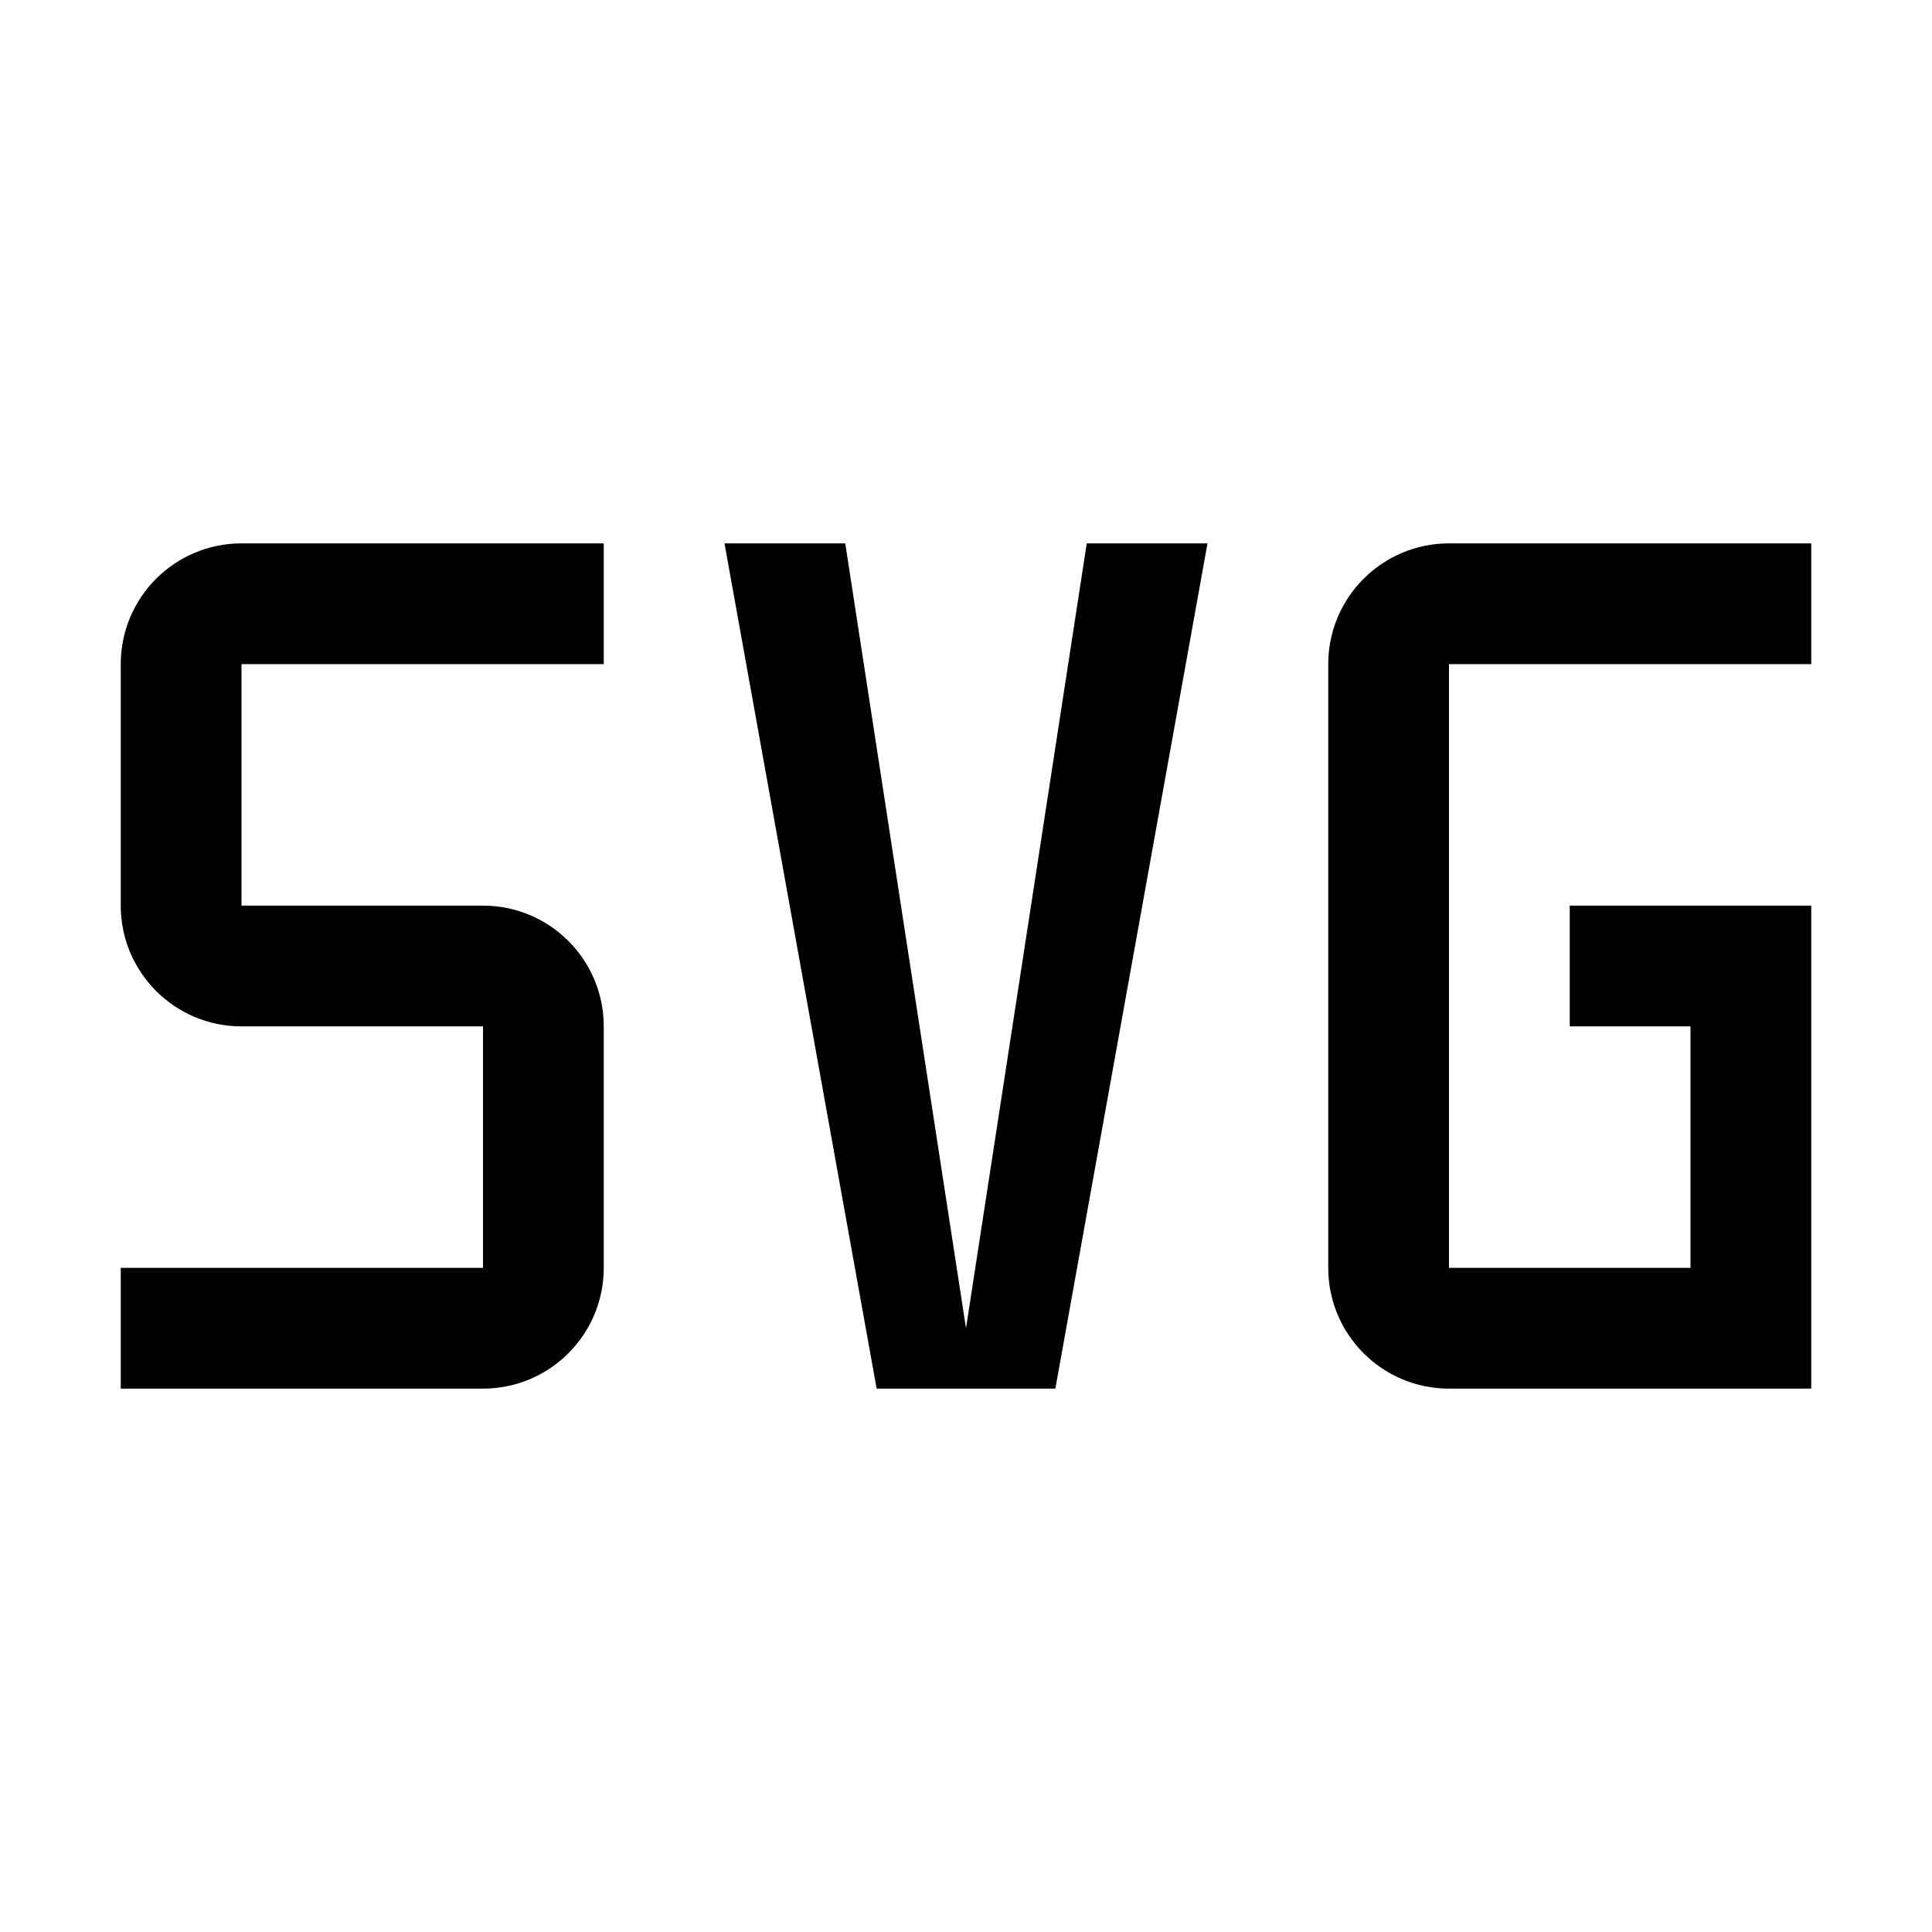
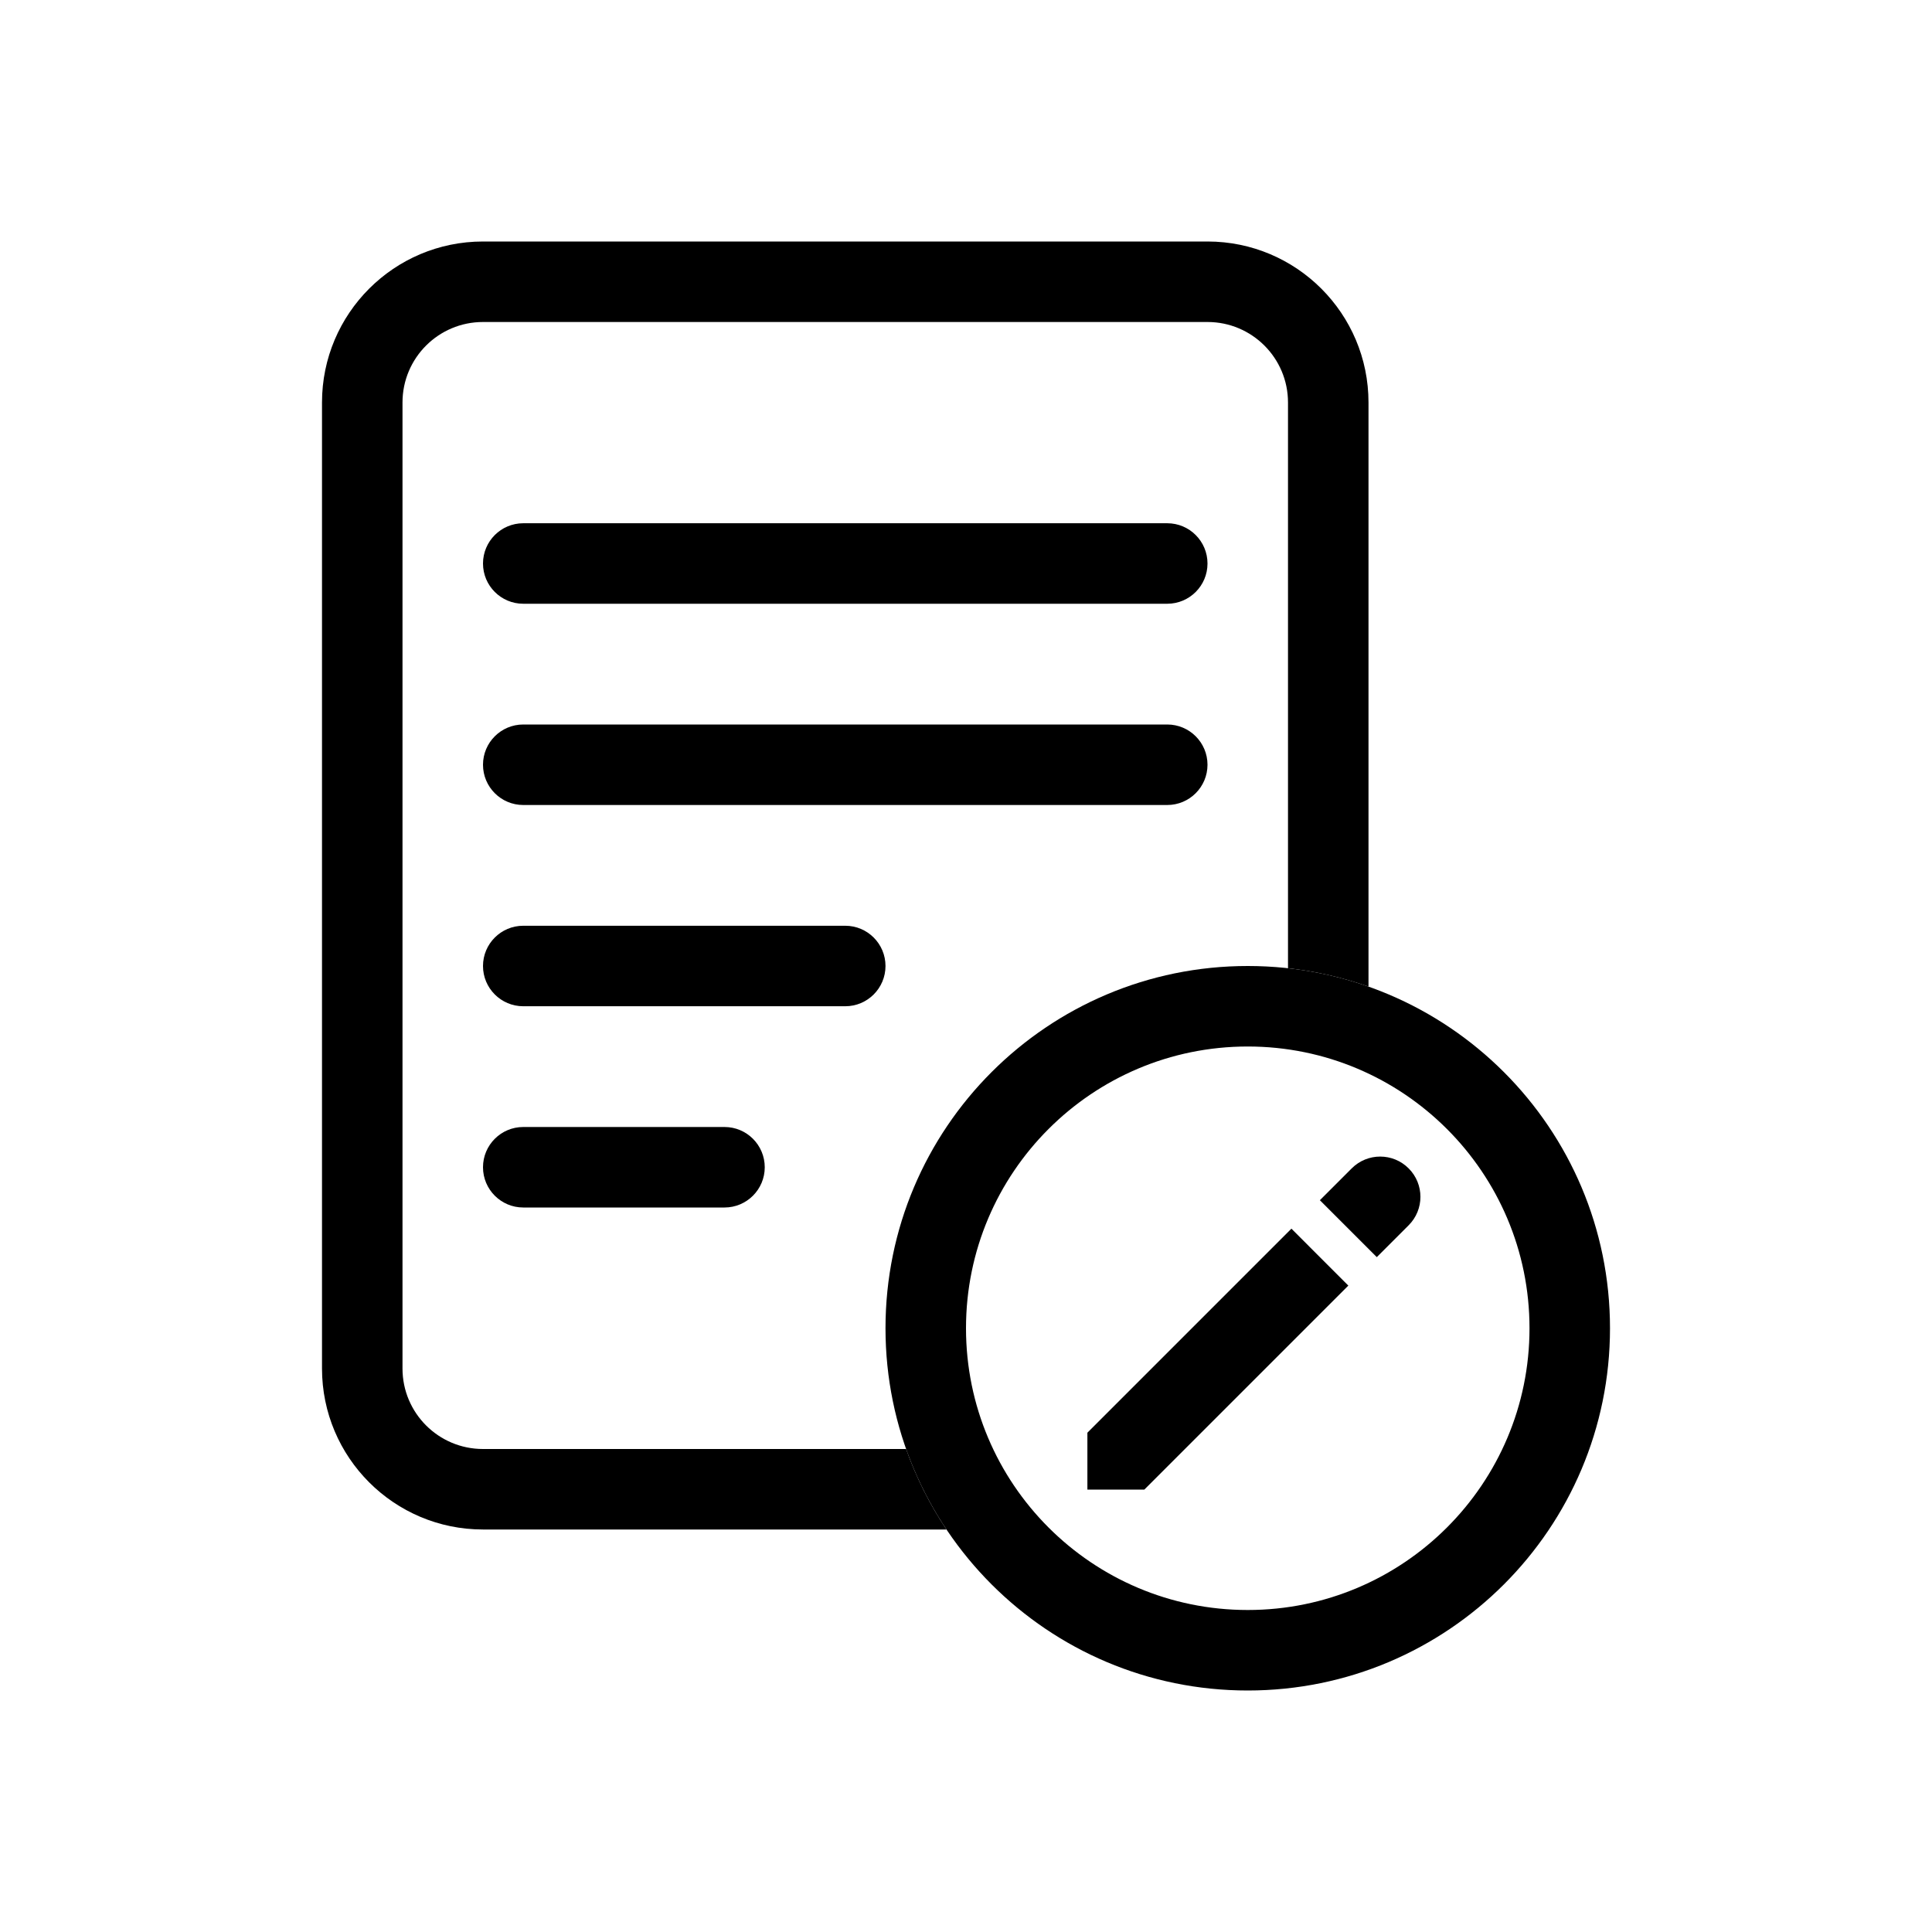
- <svg xmlns="http://www.w3.org/2000/svg" id="icon" viewBox="0 0 32 32">
-   <defs>
-     <style>.cls-1{fill:none;}</style>
-   </defs>
-   <path d="M30,23H24a2,2,0,0,1-2-2V11a2,2,0,0,1,2-2h6v2H24V21h4V17H26V15h4Z" transform="translate(0 0)" />
-   <polygon points="18 9 16 22 14 9 12 9 14.52 23 17.48 23 20 9 18 9" />
-   <path d="M8,23H2V21H8V17H4a2,2,0,0,1-2-2V11A2,2,0,0,1,4,9h6v2H4v4H8a2,2,0,0,1,2,2v4A2,2,0,0,1,8,23Z" transform="translate(0 0)" />
-   <rect class="cls-1" data-name="&lt;Transparent Rectangle&gt;" height="32" id="_Transparent_Rectangle_" transform="translate(32 32) rotate(-180)" width="32" />
+ <svg xmlns="http://www.w3.org/2000/svg" width="48" height="48" viewBox="0 0 48 48" fill="none">
+   <path fill-rule="evenodd" clip-rule="evenodd" d="M10 10C10 8.895 10.895 8 12 8H30C31.105 8 32 8.895 32 10V24.055C32.694 24.132 33.363 24.287 34 24.512V10C34 7.791 32.209 6 30 6H12C9.791 6 8 7.791 8 10V34C8 36.209 9.791 38 12 38H23.515C23.102 37.383 22.764 36.712 22.512 36H12C10.895 36 10 35.105 10 34V10Z" fill="currentColor" />
+   <path fill-rule="evenodd" clip-rule="evenodd" d="M12 14C12 13.448 12.448 13 13 13H29C29.552 13 30 13.448 30 14C30 14.552 29.552 15 29 15H13C12.448 15 12 14.552 12 14ZM12 19C12 18.448 12.448 18 13 18H29C29.552 18 30 18.448 30 19C30 19.552 29.552 20 29 20H13C12.448 20 12 19.552 12 19ZM13 23C12.448 23 12 23.448 12 24C12 24.552 12.448 25 13 25H21C21.552 25 22 24.552 22 24C22 23.448 21.552 23 21 23H13ZM12 29C12 28.448 12.448 28 13 28H18C18.552 28 19 28.448 19 29C19 29.552 18.552 30 18 30H13C12.448 30 12 29.552 12 29Z" fill="currentColor" />
+   <path fill-rule="evenodd" clip-rule="evenodd" d="M31 40C34.866 40 38 36.866 38 33C38 29.134 34.866 26 31 26C27.134 26 24 29.134 24 33C24 36.866 27.134 40 31 40ZM31 42C35.971 42 40 37.971 40 33C40 28.029 35.971 24 31 24C26.029 24 22 28.029 22 33C22 37.971 26.029 42 31 42Z" fill="currentColor" />
+   <path fill-rule="evenodd" clip-rule="evenodd" d="M34.997 29.028C34.607 28.637 33.974 28.637 33.583 29.028L32.792 29.819L34.206 31.233L34.997 30.442C35.388 30.052 35.388 29.418 34.997 29.028ZM33.499 31.94L32.085 30.526L27.016 35.595L27.016 37.009H28.43L33.499 31.94Z" fill="currentColor" />
</svg>
